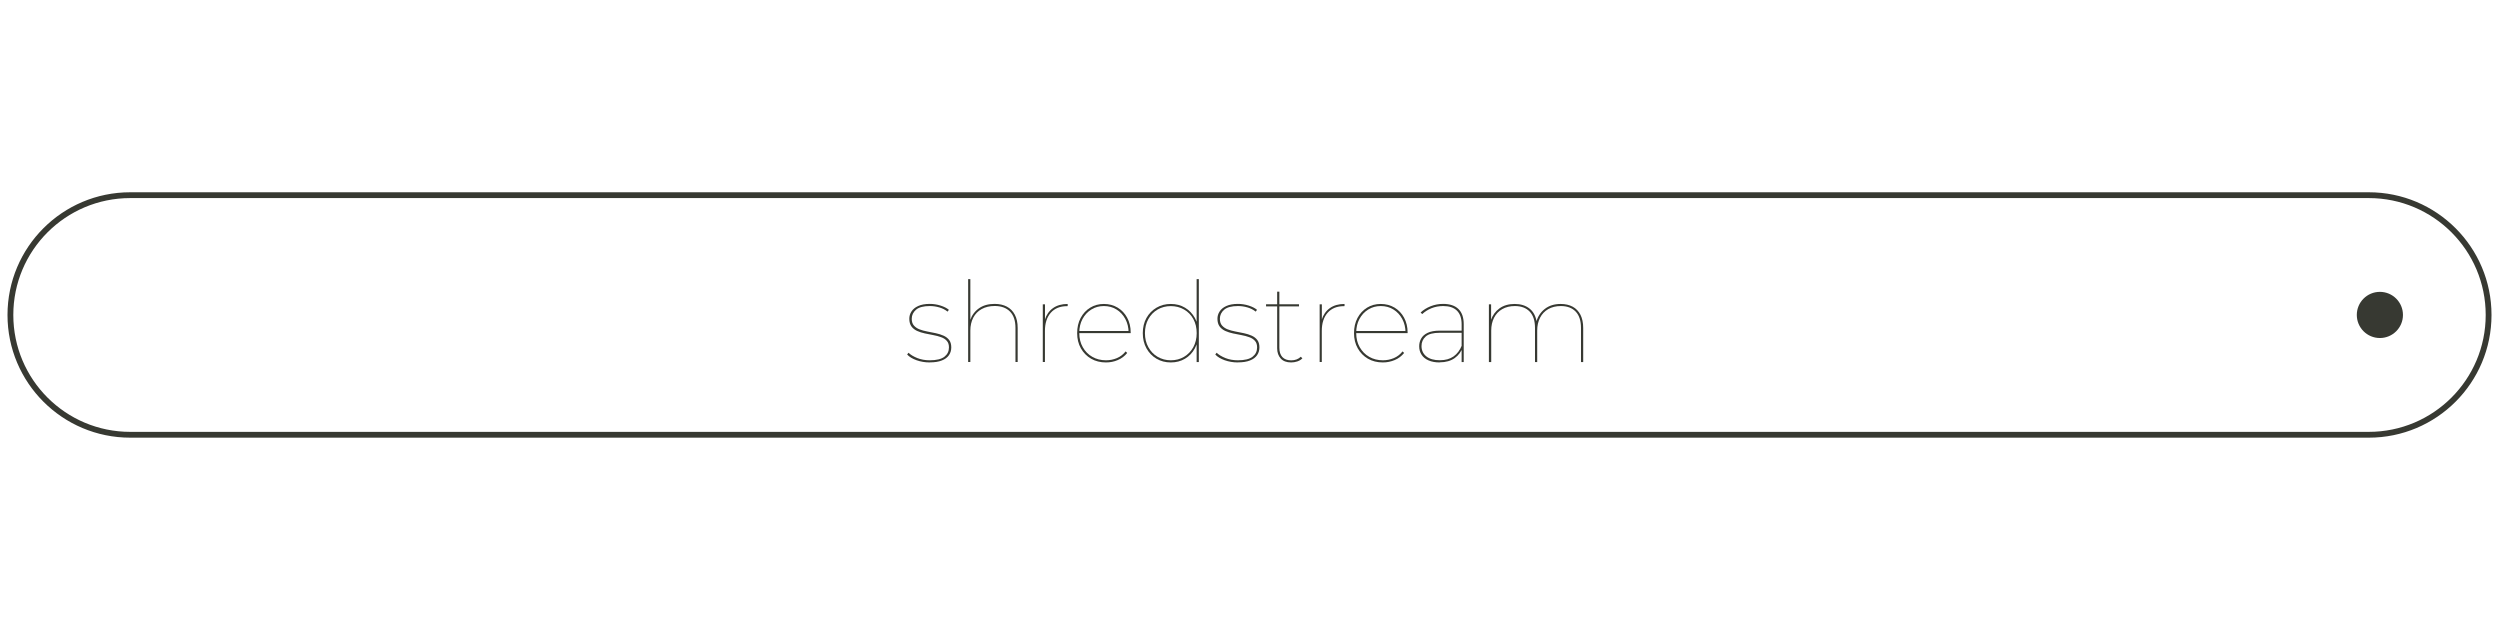
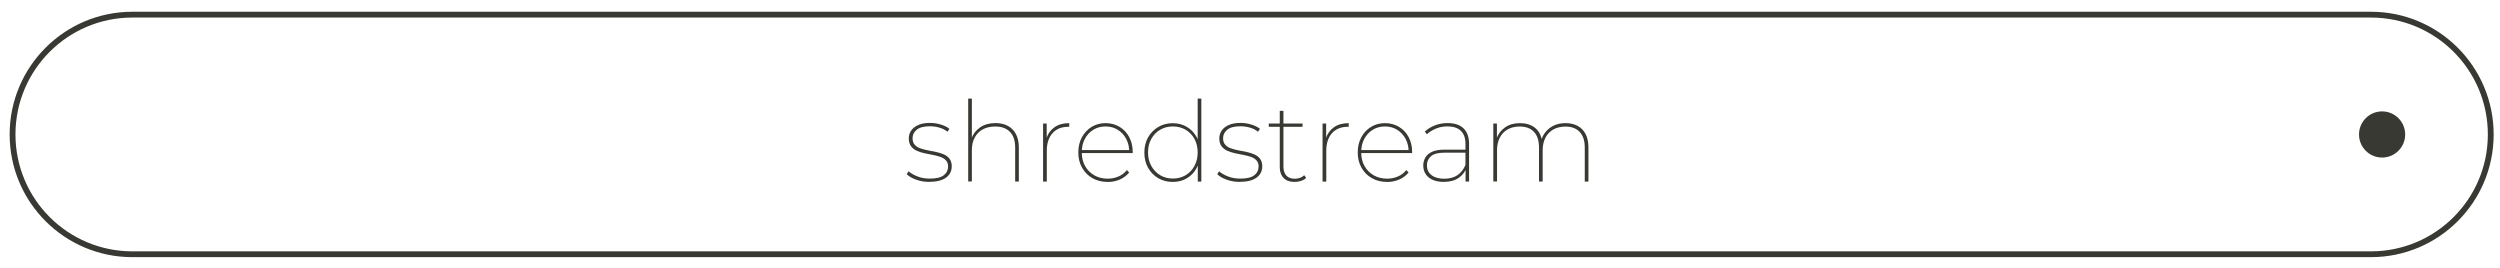
- <svg xmlns="http://www.w3.org/2000/svg" id="Layer_1" version="1.1" viewBox="0 0 430 108">
+ <svg xmlns="http://www.w3.org/2000/svg" id="Layer_1" version="1.1" viewBox="0 0 430 46">
  <defs>
    <style>
      .st0 {
        fill: none;
        stroke: #373932;
        stroke-miterlimit: 10;
      }

      .st1 {
        fill: #373932;
      }
    </style>
  </defs>
-   <rect class="st0" x="1.79" y="33.57" width="426.25" height="41.21" rx="20.61" ry="20.61" />
+   <rect class="st0" x="2.16" y="2.52" width="426.25" height="41.21" rx="20.61" ry="20.61" />
  <g>
-     <path class="st1" d="M159.91,62.34c-.81,0-1.56-.13-2.27-.38-.71-.26-1.24-.58-1.61-.98l.23-.31c.36.35.86.65,1.5.91.64.26,1.36.39,2.15.39,1.18,0,2.02-.21,2.54-.62s.77-.94.77-1.6c0-.47-.12-.85-.37-1.12-.24-.28-.57-.49-.97-.63-.4-.15-.85-.27-1.34-.36-.49-.09-.97-.19-1.46-.29-.49-.1-.93-.25-1.34-.43-.4-.19-.73-.44-.97-.77-.24-.33-.37-.77-.37-1.32,0-.45.12-.87.37-1.25.24-.38.62-.7,1.14-.94s1.19-.37,2.01-.37c.62,0,1.22.09,1.83.28.6.19,1.09.43,1.46.74l-.23.31c-.4-.32-.86-.56-1.4-.72-.54-.16-1.09-.24-1.65-.24-1.09,0-1.88.21-2.37.63-.49.42-.74.94-.74,1.56,0,.49.12.88.37,1.16s.57.51.97.66c.4.15.85.28,1.34.37.49.09.97.19,1.45.29s.92.24,1.33.42.73.43.97.74.37.74.37,1.28c0,.5-.13.95-.4,1.34-.27.39-.68.7-1.22.91-.54.22-1.23.33-2.07.33Z" />
-     <path class="st1" d="M166.52,62.28v-14.27h.38v7.15l-.04-.06c.29-.87.8-1.56,1.52-2.07.72-.51,1.62-.76,2.69-.76.82,0,1.52.16,2.11.47.59.31,1.05.78,1.37,1.39.33.62.49,1.37.49,2.27v5.86h-.38v-5.86c0-1.23-.31-2.17-.94-2.81-.63-.64-1.51-.96-2.63-.96-.87,0-1.62.18-2.25.53s-1.11.85-1.44,1.48c-.33.64-.5,1.38-.5,2.22v5.4h-.38Z" />
-     <path class="st1" d="M179.36,62.28v-9.94h.38v2.75l-.04-.06c.27-.87.74-1.55,1.41-2.03s1.52-.72,2.53-.72v.38h-.12c-1.19,0-2.12.38-2.79,1.14s-1,1.8-1,3.12v5.34h-.38Z" />
-     <path class="st1" d="M190.23,62.34c-.96,0-1.81-.21-2.56-.64-.74-.43-1.33-1.03-1.76-1.79-.43-.76-.64-1.63-.64-2.61s.2-1.86.6-2.61c.4-.75.94-1.34,1.64-1.77.7-.43,1.48-.64,2.36-.64s1.66.21,2.35.62c.7.42,1.25,1,1.65,1.74.4.74.61,1.6.61,2.56v.1h-9v-.37h8.79l-.15.29c0-.87-.19-1.65-.56-2.35-.37-.69-.88-1.24-1.51-1.63-.63-.4-1.36-.6-2.18-.6s-1.53.2-2.17.6-1.14.94-1.51,1.63c-.37.69-.55,1.48-.55,2.35v.08c0,.91.2,1.72.6,2.42.4.71.94,1.26,1.63,1.65.69.4,1.48.6,2.36.6.67,0,1.3-.13,1.89-.38.6-.26,1.09-.64,1.49-1.15l.27.27c-.44.54-.97.95-1.62,1.22-.64.28-1.32.41-2.04.41Z" />
-     <path class="st1" d="M201.38,62.34c-.91,0-1.73-.21-2.46-.64-.73-.43-1.31-1.03-1.73-1.79-.42-.76-.63-1.63-.63-2.61s.21-1.86.63-2.61c.42-.75,1-1.34,1.73-1.77.73-.43,1.55-.64,2.46-.64s1.72.21,2.44.64c.72.43,1.28,1.02,1.7,1.77.42.75.62,1.62.62,2.61s-.21,1.84-.62,2.61-.98,1.36-1.7,1.79c-.72.43-1.53.64-2.44.64ZM201.38,61.97c.85,0,1.61-.2,2.28-.6s1.2-.95,1.59-1.65c.38-.71.58-1.51.58-2.42s-.19-1.73-.58-2.43c-.38-.7-.91-1.24-1.59-1.63-.67-.39-1.43-.59-2.28-.59s-1.6.2-2.27.59c-.67.39-1.2.94-1.59,1.63-.39.7-.59,1.51-.59,2.43s.2,1.72.59,2.42c.39.71.92,1.26,1.59,1.65s1.42.6,2.27.6ZM205.82,62.28v-3.65l.19-1.35-.19-1.35v-7.92h.38v14.27h-.38Z" />
-     <path class="st1" d="M212.91,62.34c-.81,0-1.56-.13-2.27-.38-.71-.26-1.24-.58-1.61-.98l.23-.31c.36.35.86.65,1.5.91.64.26,1.36.39,2.15.39,1.18,0,2.02-.21,2.54-.62s.77-.94.77-1.6c0-.47-.12-.85-.37-1.12-.24-.28-.57-.49-.97-.63-.4-.15-.85-.27-1.34-.36-.49-.09-.97-.19-1.46-.29-.49-.1-.93-.25-1.34-.43-.4-.19-.73-.44-.97-.77-.24-.33-.37-.77-.37-1.32,0-.45.12-.87.37-1.25.24-.38.62-.7,1.14-.94s1.19-.37,2.01-.37c.62,0,1.22.09,1.83.28.6.19,1.09.43,1.46.74l-.23.31c-.4-.32-.86-.56-1.4-.72-.54-.16-1.09-.24-1.65-.24-1.09,0-1.88.21-2.37.63-.49.42-.74.94-.74,1.56,0,.49.12.88.37,1.16s.57.51.97.66c.4.15.85.28,1.34.37.49.09.97.19,1.45.29s.92.24,1.33.42.73.43.97.74c.24.31.37.74.37,1.28,0,.5-.13.95-.4,1.34-.27.39-.68.7-1.22.91-.54.22-1.23.33-2.07.33Z" />
-     <path class="st1" d="M217.76,52.7v-.37h5.67v.37h-5.67ZM222.08,62.34c-.78,0-1.38-.22-1.79-.67-.41-.45-.62-1.04-.62-1.77v-9.73h.38v9.63c0,.71.17,1.24.52,1.62.35.37.85.56,1.52.56s1.22-.21,1.65-.62l.27.27c-.23.24-.52.42-.88.54s-.71.17-1.07.17Z" />
-     <path class="st1" d="M226.98,62.28v-9.94h.38v2.75l-.04-.06c.27-.87.74-1.55,1.41-2.03s1.52-.72,2.53-.72v.38h-.12c-1.19,0-2.12.38-2.79,1.14-.67.76-1,1.8-1,3.12v5.34h-.38Z" />
-     <path class="st1" d="M237.85,62.34c-.96,0-1.81-.21-2.56-.64-.74-.43-1.33-1.03-1.76-1.79s-.64-1.63-.64-2.61.2-1.86.6-2.61c.4-.75.95-1.34,1.64-1.77.7-.43,1.48-.64,2.36-.64s1.66.21,2.36.62c.7.42,1.25,1,1.65,1.74.4.74.61,1.6.61,2.56v.1h-9v-.37h8.79l-.15.29c0-.87-.19-1.65-.56-2.35-.37-.69-.88-1.24-1.51-1.63-.63-.4-1.36-.6-2.18-.6s-1.53.2-2.17.6c-.64.4-1.14.94-1.51,1.63-.37.69-.55,1.48-.55,2.35v.08c0,.91.2,1.72.6,2.42s.94,1.26,1.63,1.65c.69.4,1.48.6,2.36.6.67,0,1.3-.13,1.89-.38.6-.26,1.09-.64,1.49-1.15l.27.27c-.44.54-.97.95-1.62,1.22s-1.32.41-2.04.41Z" />
-     <path class="st1" d="M247.61,62.34c-.74,0-1.38-.12-1.9-.35-.53-.23-.93-.56-1.2-.98-.28-.42-.41-.91-.41-1.46,0-.47.11-.91.34-1.32.22-.4.59-.73,1.11-.98s1.21-.38,2.1-.38h3.98v.37h-4c-1.13,0-1.93.21-2.41.64-.48.43-.72.98-.72,1.64,0,.74.28,1.34.83,1.78.55.44,1.32.66,2.31.66s1.75-.22,2.38-.66c.62-.44,1.09-1.07,1.41-1.88l.19.25c-.27.79-.74,1.44-1.41,1.92s-1.53.73-2.57.73ZM251.4,62.28v-6.5c0-1.04-.27-1.82-.81-2.35-.54-.53-1.32-.79-2.35-.79-.74,0-1.42.13-2.04.38-.62.26-1.14.59-1.58,1l-.27-.27c.47-.45,1.05-.81,1.73-1.08.68-.27,1.39-.4,2.13-.4,1.15,0,2.04.29,2.64.88.61.59.91,1.46.91,2.6v6.52h-.38Z" />
-     <path class="st1" d="M256.09,62.28v-9.94h.38v2.81l-.04-.06c.28-.86.78-1.54,1.48-2.05.71-.51,1.58-.76,2.61-.76s1.87.26,2.54.78,1.08,1.29,1.25,2.32l-.06-.02c.24-.91.73-1.65,1.45-2.22.72-.57,1.64-.86,2.74-.86.79,0,1.48.16,2.06.47.58.31,1.02.78,1.34,1.39.31.62.47,1.37.47,2.27v5.86h-.38v-5.86c0-1.23-.3-2.17-.91-2.81-.61-.64-1.46-.96-2.55-.96-.85,0-1.57.18-2.18.53-.61.35-1.08.85-1.4,1.48-.33.64-.49,1.38-.49,2.22v5.4h-.38v-5.86c0-1.23-.3-2.17-.91-2.81-.61-.64-1.46-.96-2.55-.96-.85,0-1.57.18-2.18.53-.61.35-1.08.85-1.4,1.48-.33.64-.49,1.38-.49,2.22v5.4h-.38Z" />
+     <path class="st1" d="M159.9,31.29c-.82,0-1.59-.12-2.31-.38s-1.26-.57-1.63-.95l.31-.5c.37.33.88.63,1.52.88.64.26,1.35.38,2.13.38,1.11,0,1.92-.19,2.41-.58.49-.38.74-.88.74-1.5,0-.45-.12-.8-.37-1.06-.24-.26-.56-.46-.96-.6s-.84-.25-1.32-.34c-.48-.08-.96-.18-1.45-.29-.49-.11-.93-.26-1.33-.44-.4-.19-.72-.45-.96-.78-.24-.33-.37-.78-.37-1.33,0-.47.13-.91.39-1.31s.66-.72,1.2-.97c.54-.25,1.22-.38,2.06-.38.62,0,1.23.09,1.85.28.62.19,1.12.43,1.49.74l-.33.5c-.4-.32-.86-.56-1.39-.71-.53-.15-1.08-.23-1.64-.23-1.04,0-1.79.2-2.27.6s-.71.88-.71,1.46c0,.46.12.83.37,1.11.24.28.56.48.96.62.4.14.84.26,1.32.35.48.09.96.19,1.44.29.48.1.92.24,1.32.42.4.18.72.43.96.75s.37.76.37,1.31c0,.51-.14.97-.43,1.38-.29.4-.71.71-1.27.93-.56.22-1.26.33-2.11.33Z" />
+     <path class="st1" d="M166.53,31.23v-14.27h.63v7.09l-.1-.17c.31-.83.82-1.49,1.53-1.98s1.59-.73,2.64-.73c.82,0,1.53.16,2.12.48s1.06.79,1.39,1.41c.33.62.5,1.39.5,2.3v5.86h-.63v-5.83c0-1.19-.3-2.1-.9-2.71-.6-.62-1.45-.92-2.54-.92-.83,0-1.55.17-2.15.5s-1.06.81-1.38,1.42-.48,1.33-.48,2.15v5.38h-.63Z" />
+     <path class="st1" d="M179.41,31.23v-9.98h.62v2.75l-.06-.17c.27-.83.74-1.48,1.41-1.95s1.52-.7,2.53-.7v.63h-.17c-1.15,0-2.06.37-2.71,1.1-.65.73-.98,1.74-.98,3.02v5.31h-.63Z" />
+     <path class="st1" d="M190.52,31.29c-.99,0-1.86-.21-2.61-.64-.76-.43-1.35-1.03-1.79-1.8-.44-.77-.65-1.64-.65-2.62s.2-1.86.61-2.61.96-1.35,1.67-1.79,1.52-.65,2.41-.65,1.68.21,2.39.63,1.27,1.01,1.67,1.76c.4.75.61,1.61.61,2.59v.17h-8.94v-.52h8.59l-.25.31c0-.83-.18-1.58-.53-2.24s-.84-1.18-1.45-1.56-1.31-.57-2.1-.57-1.48.19-2.1.57-1.1.9-1.45,1.56-.53,1.41-.53,2.26v.12c0,.87.19,1.64.58,2.32.38.67.91,1.2,1.58,1.58s1.43.57,2.29.57c.65,0,1.27-.12,1.85-.37.58-.24,1.07-.62,1.45-1.11l.4.42c-.45.54-1,.95-1.64,1.22-.65.28-1.34.41-2.07.41Z" />
+     <path class="st1" d="M201.71,31.29c-.92,0-1.75-.21-2.49-.64-.74-.43-1.32-1.03-1.75-1.79-.43-.76-.64-1.64-.64-2.62s.21-1.87.64-2.62c.43-.75,1.01-1.34,1.75-1.78.74-.44,1.57-.65,2.49-.65s1.7.21,2.42.63c.72.42,1.28,1.01,1.7,1.77.42.76.62,1.64.62,2.65s-.21,1.88-.62,2.65c-.42.77-.98,1.36-1.7,1.78-.72.42-1.53.62-2.42.62ZM201.73,30.71c.82,0,1.55-.19,2.19-.57.64-.38,1.15-.91,1.52-1.59.37-.68.56-1.45.56-2.33s-.19-1.66-.56-2.34c-.37-.67-.88-1.19-1.52-1.57-.64-.37-1.37-.56-2.19-.56s-1.53.19-2.17.56c-.64.37-1.15.89-1.53,1.57s-.57,1.45-.57,2.34.19,1.65.57,2.33c.38.68.89,1.21,1.53,1.59.64.38,1.36.57,2.17.57ZM206.02,31.23v-3.5l.17-1.52-.19-1.52v-7.73h.63v14.27h-.62Z" />
+     <path class="st1" d="M213.31,31.29c-.82,0-1.59-.12-2.31-.38s-1.26-.57-1.63-.95l.31-.5c.37.33.88.63,1.52.88.64.26,1.35.38,2.13.38,1.11,0,1.92-.19,2.41-.58.49-.38.74-.88.74-1.5,0-.45-.12-.8-.37-1.06-.24-.26-.56-.46-.96-.6s-.84-.25-1.32-.34c-.48-.08-.96-.18-1.45-.29-.49-.11-.93-.26-1.33-.44-.4-.19-.72-.45-.96-.78-.24-.33-.37-.78-.37-1.33,0-.47.13-.91.39-1.31s.66-.72,1.2-.97c.54-.25,1.22-.38,2.06-.38.62,0,1.23.09,1.85.28.62.19,1.12.43,1.49.74l-.33.5c-.4-.32-.86-.56-1.39-.71-.53-.15-1.08-.23-1.64-.23-1.04,0-1.79.2-2.27.6s-.71.88-.71,1.46c0,.46.12.83.37,1.11.24.28.56.48.96.62.4.14.84.26,1.32.35.48.09.96.19,1.44.29.48.1.92.24,1.32.42.4.18.72.43.96.75.24.32.37.76.37,1.31,0,.51-.14.97-.43,1.38-.29.4-.71.71-1.27.93-.56.22-1.26.33-2.11.33Z" />
+     <path class="st1" d="M218.23,21.81v-.56h5.81v.56h-5.81ZM222.65,31.29c-.82,0-1.45-.23-1.88-.69-.44-.46-.65-1.08-.65-1.86v-9.67h.63v9.57c0,.68.17,1.2.5,1.56.33.36.82.54,1.46.54s1.19-.2,1.62-.6l.33.46c-.24.23-.54.4-.9.52-.36.12-.72.17-1.1.17Z" />
+     <path class="st1" d="M227.48,31.23v-9.98h.62v2.75l-.06-.17c.27-.83.74-1.48,1.41-1.95s1.52-.7,2.53-.7v.63h-.17c-1.15,0-2.06.37-2.71,1.1-.65.73-.98,1.74-.98,3.02v5.31h-.63Z" />
+     <path class="st1" d="M238.59,31.29c-.99,0-1.86-.21-2.62-.64-.76-.43-1.35-1.03-1.79-1.8-.44-.77-.65-1.64-.65-2.62s.2-1.86.61-2.61c.4-.76.96-1.35,1.67-1.79.71-.44,1.52-.65,2.41-.65s1.68.21,2.39.63c.71.42,1.27,1.01,1.67,1.76.4.75.61,1.61.61,2.59v.17h-8.94v-.52h8.59l-.25.31c0-.83-.18-1.58-.53-2.24s-.84-1.18-1.45-1.56-1.31-.57-2.1-.57-1.48.19-2.1.57-1.1.9-1.45,1.56-.53,1.41-.53,2.26v.12c0,.87.19,1.64.58,2.32.38.67.91,1.2,1.58,1.58.67.38,1.43.57,2.29.57.65,0,1.27-.12,1.85-.37.58-.24,1.07-.62,1.45-1.11l.4.42c-.45.54-1,.95-1.64,1.22s-1.34.41-2.07.41Z" />
+     <path class="st1" d="M248.37,31.29c-.76,0-1.4-.12-1.93-.35-.53-.23-.94-.56-1.22-.99-.28-.43-.42-.92-.42-1.47,0-.49.12-.94.35-1.36.23-.42.61-.75,1.14-1s1.25-.38,2.14-.38h3.86v.52h-3.86c-1.09,0-1.86.21-2.32.62s-.68.93-.68,1.56c0,.71.26,1.27.79,1.68.53.42,1.26.62,2.19.62s1.68-.21,2.29-.62c.6-.42,1.06-1.01,1.37-1.78l.21.42c-.26.76-.72,1.37-1.38,1.83-.67.46-1.51.69-2.52.69ZM252.08,31.23v-2.33l-.02-.35v-3.79c0-.99-.26-1.74-.79-2.25s-1.29-.77-2.29-.77c-.73,0-1.4.12-2,.38-.6.25-1.12.57-1.56.97l-.35-.46c.47-.45,1.06-.8,1.75-1.07s1.42-.39,2.17-.39c1.19,0,2.11.3,2.74.91.63.61.95,1.5.95,2.68v6.46h-.62Z" />
+     <path class="st1" d="M256.85,31.23v-9.98h.62v2.79l-.08-.17c.29-.82.79-1.47,1.48-1.96.69-.49,1.54-.73,2.56-.73s1.88.26,2.55.77,1.09,1.28,1.26,2.31l-.17-.08c.26-.88.75-1.61,1.48-2.16s1.64-.84,2.73-.84c.81,0,1.5.16,2.09.48s1.04.79,1.36,1.41.48,1.39.48,2.3v5.86h-.63v-5.83c0-1.19-.29-2.1-.88-2.71-.58-.62-1.4-.92-2.45-.92-.79,0-1.49.17-2.08.5-.59.33-1.04.81-1.36,1.42-.31.62-.47,1.33-.47,2.15v5.38h-.63v-5.83c0-1.19-.29-2.1-.87-2.71s-1.39-.92-2.44-.92c-.81,0-1.5.17-2.09.5-.58.33-1.03.81-1.35,1.42-.31.62-.47,1.33-.47,2.15v5.38h-.63Z" />
  </g>
-   <circle class="st1" cx="409.34" cy="54.17" r="3.97" />
+   <circle class="st1" cx="409.72" cy="23.13" r="3.97" />
</svg>
